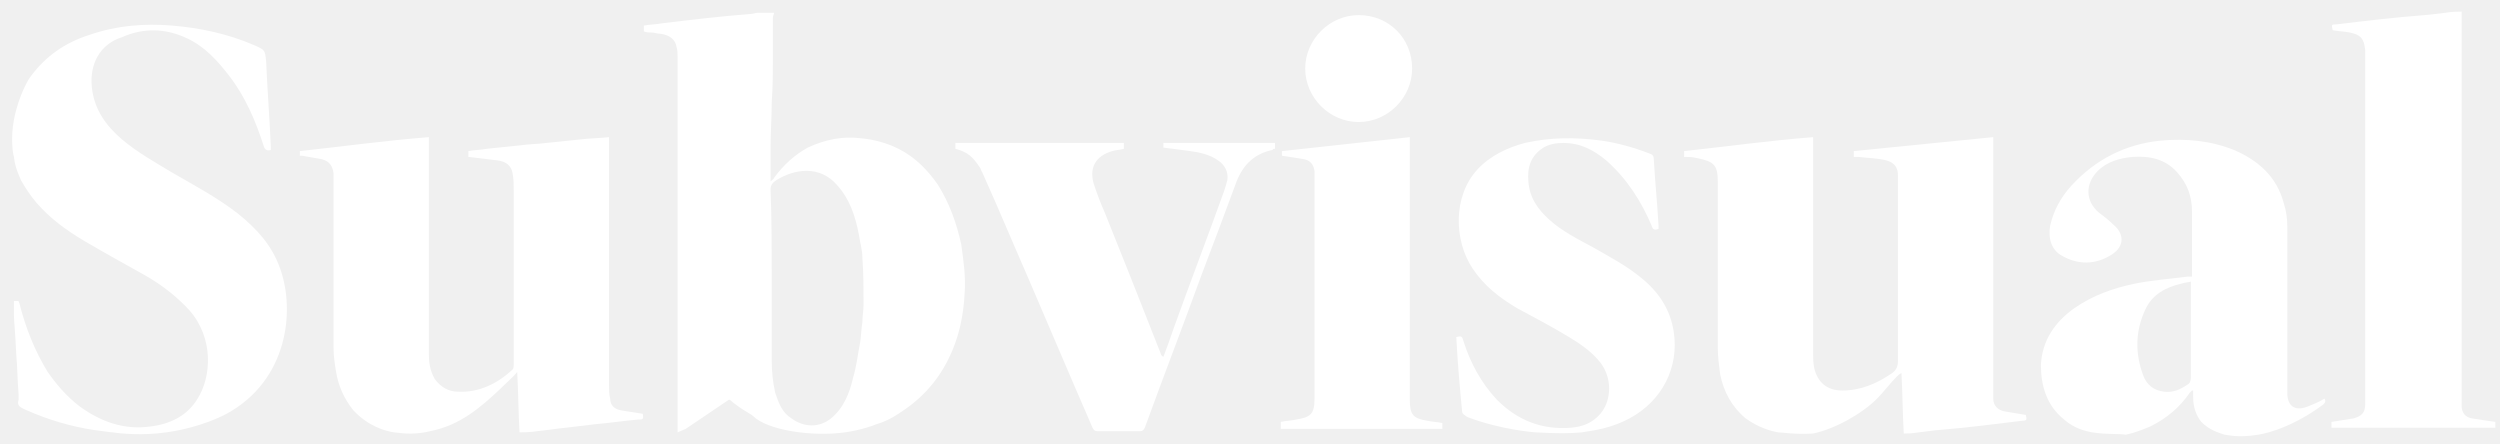
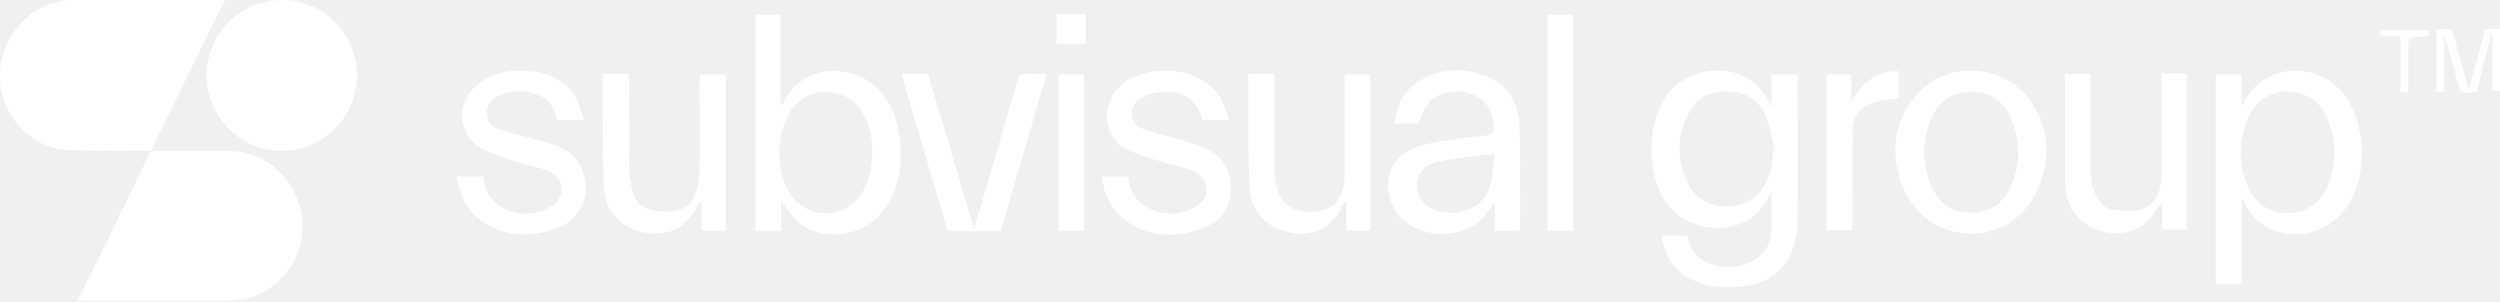
- <svg xmlns="http://www.w3.org/2000/svg" version="1.1" id="Layer_1" x="0px" y="0px" viewBox="0 0 215.1 38.2" style="enable-background:new 0 0 215.1 38.2;" xml:space="preserve">
+ <svg xmlns="http://www.w3.org/2000/svg" version="1.1" id="Layer_1" x="0px" y="0px" viewBox="0 0 457.4 55.1" style="enable-background:new 0 0 457.4 55.1;" xml:space="preserve">
  <style type="text/css">
- 	.st0{fill:#FFFFFF;}
+ 	.st0{clip-path:url(#SVGID_2_);fill:#231F20;}
+ 	.st1{clip-path:url(#SVGID_2_);fill:none;stroke:#FFFFFF;stroke-miterlimit:10;}
+ 	.st2{clip-path:url(#SVGID_2_);}
+ 	.st3{clip-path:url(#SVGID_4_);fill:none;stroke:#FFFFFF;stroke-miterlimit:10;}
+ 	.st4{clip-path:url(#SVGID_6_);fill:none;stroke:#FFFFFF;stroke-miterlimit:10;}
+ 	.st5{clip-path:url(#SVGID_6_);fill:#FEEDE8;}
+ 	.st6{clip-path:url(#SVGID_6_);fill:#0D0D0D;}
+ 	.st7{clip-path:url(#SVGID_8_);}
+ 	.st8{fill:#231F20;}
+ 	.st9{fill:#0D0D0D;}
+ 	.st10{fill:none;stroke:#FEEDE8;stroke-width:1.099;stroke-miterlimit:10;}
+ 	.st11{fill:#FFFFFF;}
+ 	.st12{fill:none;stroke:#FFFFFF;stroke-width:0.193;stroke-miterlimit:10;}
+ 	.st13{clip-path:url(#SVGID_14_);}
+ 	.st14{fill-rule:evenodd;clip-rule:evenodd;fill:#FFFFFF;}
</style>
  <g>
-     <path class="st0" d="M64.8,35.8c-0.2-0.2-1.1-0.6-2-1.4c0,0,0,0-0.1,0c-1.2,0.8-2.5,1.7-3.7,2.5c-0.2,0.1-0.5,0.2-0.7,0.3v-0.5   c0-10.6,0-21.2,0-31.8c0-0.3,0-0.6-0.1-0.9c-0.1-0.6-0.6-1-1.4-1.1c-0.3,0-0.5-0.1-0.7-0.1c-0.2,0-0.5,0-0.7-0.1V2.2   c0.5-0.1,1.1-0.1,1.6-0.2c2.5-0.3,5-0.6,7.6-0.8c0.2,0,0.4-0.1,0.6-0.1c0,0,0,0,0,0c0,0,0,0,0,0h1.4c0,0.1-0.1,0.3-0.1,0.4   c0,1.1,0,2.2,0,3.3c0,1.3,0,2.6-0.1,4c0,1.3-0.1,2.6-0.1,3.9c0,1,0,1.9,0,2.9c0.1-0.1,0.3-0.2,0.3-0.3c0.8-1.1,1.8-2,2.9-2.6   c1.5-0.7,3-1,4.6-0.8c1.1,0.1,2.2,0.4,3.2,0.9c1.4,0.7,2.5,1.8,3.4,3.1c1,1.6,1.6,3.3,2,5.1c0.2,1.4,0.4,2.8,0.3,4.2   c-0.1,2-0.5,3.9-1.4,5.7c-1,2-2.4,3.5-4.3,4.7c-0.6,0.4-1.2,0.7-1.9,0.9c-0.2,0.1-1.3,0.5-2.7,0.7C69.8,37.6,66,37,64.8,35.8    M66.4,24c0,2.3,0,4.7,0,7c0,1,0.1,1.9,0.3,2.8c0.3,0.9,0.6,1.7,1.4,2.2c1.1,0.8,2.4,0.8,3.4,0c1.1-0.9,1.6-2.2,1.9-3.5   c0.3-1,0.4-2,0.6-3c0.1-0.6,0.1-1.2,0.2-1.8c0-0.5,0.1-1,0.1-1.5c0-1.3,0-2.7-0.1-4c0-0.7-0.2-1.3-0.3-2c-0.3-1.6-0.8-3.1-1.9-4.3   c-0.7-0.8-1.6-1.2-2.6-1.2c-0.9,0-1.8,0.3-2.6,0.8c-0.3,0.2-0.5,0.4-0.5,0.8C66.4,18.9,66.4,21.5,66.4,24" />
-     <path class="st0" d="M153,37.2c-0.6-0.1-1.7-0.4-2.8-1.2c-1.2-1-1.9-2.3-2.2-3.8c-0.1-0.8-0.2-1.5-0.2-2.3c0-4.7,0-9.5,0-14.2   c0-1.5-0.3-1.8-1.8-2.1c-0.4-0.1-0.7-0.1-1.1-0.1V13c3.7-0.4,7.3-0.9,11.1-1.2v0.5c0,6,0,12,0,18c0,0.5,0,0.9,0.1,1.4   c0.3,1.2,1.1,1.9,2.4,1.9c1.6,0,3-0.6,4.3-1.5c0.4-0.3,0.5-0.6,0.5-1.1c0-5,0-10.1,0-15.1c0-0.3,0-0.5,0-0.8c0-0.7-0.3-1.1-1-1.3   c-0.8-0.2-1.6-0.2-2.4-0.3c-0.1,0-0.2,0-0.4,0V13c4-0.4,8-0.8,12-1.2v0.5c0,7.1,0,14.1,0,21.2c0,0.3,0,0.5,0,0.8c0,0.6,0.4,1,1,1.1   c0.6,0.1,1.2,0.2,1.8,0.3c0.1,0.4,0.1,0.5-0.3,0.5c-2.4,0.3-4.8,0.6-7.2,0.8c-0.2,0-0.8,0.1-1.7,0.2c-0.6,0.1-1,0.1-1.3,0.1   c-0.1-1.7-0.1-3.4-0.2-5.2c-0.2,0.1-0.3,0.2-0.4,0.3c-0.6,0.6-1.1,1.3-1.7,1.9c-1.3,1.3-3.6,2.6-5.5,3   C154.5,37.4,153.3,37.2,153,37.2" />
-     <path class="st0" d="M33.9,37.2c-0.7-0.1-2.2-0.5-3.5-1.9c-0.8-1-1.3-2.1-1.5-3.4c-0.1-0.6-0.2-1.3-0.2-1.9c0-4.7,0-9.4,0-14.1   c0-0.3,0-0.6,0-1c-0.1-0.6-0.3-1-1-1.2c-0.6-0.1-1.1-0.2-1.7-0.3c-0.1,0-0.1,0-0.2,0V13c3.7-0.4,7.3-0.9,11.1-1.2v0.5   c0,6.1,0,12.1,0,18.2c0,0.7,0.1,1.4,0.5,2.1c0.5,0.7,1.2,1.1,2,1.1c1.8,0.1,3.4-0.7,4.7-1.9c0.1-0.1,0.1-0.3,0.1-0.4c0-5,0-10,0-15   c0-0.5,0-1-0.1-1.5c-0.1-0.6-0.5-1-1.3-1.1c-0.8-0.1-1.6-0.2-2.5-0.3V13c0.5-0.1,1.1-0.1,1.6-0.2c1-0.1,1.9-0.2,2.9-0.3   c0.7-0.1,1.4-0.1,2.2-0.2c1-0.1,1.9-0.2,2.9-0.3c0.8-0.1,1.6-0.1,2.5-0.2v0.5c0,7,0,14,0,20.9c0,0.4,0,0.7,0.1,1.1   c0,0.6,0.4,0.9,0.9,1c0.6,0.1,1.2,0.2,1.9,0.3c0.1,0.5,0,0.5-0.4,0.5c-1.2,0.1-2.5,0.3-3.7,0.4c-0.8,0.1-1.7,0.2-2.5,0.3   c-1,0.1-1.5,0.2-2.5,0.3c-0.6,0.1-1.2,0.1-1.5,0.1c-0.1-1.7-0.1-3.4-0.2-5.2c-0.3,0.4-0.9,0.9-1.5,1.5c-1.6,1.5-3.4,3.1-6,3.6   C35.4,37.5,34.2,37.2,33.9,37.2" />
-     <path class="st0" d="M1.2,10.3c0.4-2.1,1.3-3.6,1.5-3.8c1.2-1.6,2.8-2.8,5-3.5c2.3-0.8,4.7-1,7.1-0.8c2.4,0.2,4.8,0.7,7.1,1.7   c0.9,0.4,0.9,0.4,1,1.4c0.1,2.4,0.3,4.9,0.4,7.3c0,0.1,0,0.2,0,0.3c-0.3,0.1-0.5,0-0.6-0.3c-0.7-2.2-1.6-4.3-3-6.1   c-1-1.3-2.1-2.5-3.6-3.2c-1.9-0.9-3.8-0.9-5.6-0.1C8.6,3.8,7.7,5.5,7.9,7.5c0.2,1.9,1.2,3.3,2.6,4.5c1.3,1.1,2.9,2,4.4,2.9   c1.9,1.1,3.8,2.1,5.6,3.5c1.6,1.3,2.9,2.7,3.6,4.7c1.3,3.6,0.7,9.6-4.6,12.5c-2.1,1.1-4.4,1.5-5.2,1.6c-2,0.3-4,0.1-4.6,0   c-0.2,0-0.8-0.1-1.6-0.2c-2-0.3-4-0.9-5.8-1.7c-0.4-0.2-0.9-0.3-0.7-0.9c0-0.2,0-0.3,0-0.5c-0.1-1.1-0.1-2.3-0.2-3.4   c-0.1-2.2-0.2-2.8-0.2-3.4c0-0.5,0-0.9,0-1.2h0.4c0,0.1,0.1,0.2,0.1,0.3c0.5,2,1.3,4,2.4,5.8C4.8,33,5.7,34.1,6.9,35   c1.8,1.3,3.8,2,6,1.7c1.7-0.2,3.2-0.9,4.1-2.4c1.2-1.9,1.4-5.2-0.7-7.6c-1.1-1.2-2.4-2.2-3.8-3c-1.8-1-3.6-2-5.3-3   c-1.5-0.9-2.9-1.9-4.1-3.3c-0.5-0.6-0.9-1.2-1.3-1.9c-0.1-0.3-0.5-1-0.6-2C1.1,13.2,0.9,11.9,1.2,10.3" />
-     <path class="st0" d="M180,37.2c-0.5-0.1-1.5-0.3-2.4-1.1c-1.5-1.2-2-2.9-2-4.7c0.1-2.1,1.2-3.7,2.9-4.9c1.6-1.1,3.3-1.7,5.2-2.1   c1.5-0.3,3-0.4,4.5-0.6c0.1,0,0.2,0,0.4,0c0-0.1,0-0.1,0-0.2c0-1.8,0-3.6,0-5.4c0-1.3-0.4-2.4-1.3-3.4c-1-1.1-2.3-1.4-3.8-1.3   c-1.1,0.1-2.2,0.4-3,1.2c-1.1,1.1-1.1,2.6,0.1,3.6c0.4,0.3,0.8,0.6,1.2,1c1,0.8,1,1.9-0.1,2.6c-1.4,0.9-2.9,0.9-4.3,0.1   c-0.9-0.5-1.2-1.5-1-2.6c0.3-1.3,0.9-2.4,1.8-3.4c2.1-2.3,4.7-3.6,7.7-3.9c2.2-0.2,4.3,0,6.3,0.8c2.1,0.9,3.7,2.3,4.3,4.6   c0.2,0.6,0.3,1.3,0.3,2c0,4.8,0,9.5,0,14.3c0,1.1,0.6,1.6,1.7,1.2c0.5-0.2,1-0.4,1.5-0.7c0.1,0.2,0.1,0.3-0.1,0.5   c-3.1,2.3-5.6,2.6-5.6,2.6c-1.8,0.3-2.7,0-2.9,0c-0.6-0.2-1.3-0.4-2-1.1c-0.4-0.5-0.7-1.2-0.7-2.1c0-0.2,0-0.4,0-0.6   c-0.1,0-0.1,0-0.1,0c-0.1,0.1-0.1,0.1-0.2,0.2c-0.9,1.3-2,2.2-3.4,2.9c-0.3,0.1-1.1,0.5-2.1,0.7C182.3,37.3,181.3,37.4,180,37.2    M188.6,24.2c-0.3,0.1-0.6,0.1-0.9,0.2c-1.3,0.3-2.5,0.9-3.1,2.2c-0.9,1.9-0.9,3.8-0.2,5.7c0.3,0.8,0.9,1.3,1.8,1.4   c0.8,0.1,1.4-0.2,2-0.6c0.2-0.1,0.3-0.3,0.3-0.6c0-2.6,0-5.3,0-7.9V24.2z" />
-     <path class="st0" d="M214.5,36.8c-0.1,0-0.3,0-0.4,0c-4.4,0-8.7,0-13.1,0h-0.4v-0.5c0.6-0.1,1.3-0.2,1.9-0.3c0.7-0.2,1-0.5,1-1.2   c0-0.1,0-0.2,0-0.4c0-9.9,0-19.7,0-29.6c0-0.2,0-0.3,0-0.5c-0.1-1-0.4-1.3-1.3-1.5c-0.5-0.1-1-0.1-1.5-0.2   c-0.1-0.5-0.1-0.5,0.3-0.5c2.5-0.3,5-0.6,7.6-0.8c0.2,0,0.9-0.1,1.8-0.2c0.6-0.1,1.1-0.1,1.4-0.1c0,0.1,0,0.3,0,0.4   c0,10.9,0,21.8,0,32.8c0,0.2,0,0.5,0,0.7c0,0.6,0.3,1,0.9,1.1c0.6,0.1,1.3,0.2,2,0.3V36.8z" />
-     <path class="st0" d="M132.1,37.2c0,0-2.9-0.2-5.8-1.3c-0.2-0.1-0.3-0.2-0.3-0.2s-0.2-0.1-0.2-0.3c-0.2-2.1-0.4-4.3-0.5-6.4   c0.4-0.1,0.5-0.1,0.6,0.3c0.6,1.9,1.5,3.6,2.9,5.1c1.8,1.8,3.9,2.6,6.4,2.4c1-0.1,1.8-0.4,2.5-1.2c1-1.2,1-3.1,0-4.4   c-0.7-0.9-1.7-1.6-2.7-2.2c-1.5-0.9-3-1.7-4.5-2.5c-1.5-0.9-2.8-1.9-3.8-3.4c-1.6-2.4-1.7-6.2,0.4-8.5c1.1-1.2,2.6-1.9,4.1-2.3   c2.2-0.5,4.4-0.5,6.6-0.2c1.4,0.2,2.8,0.6,4.1,1.1c0.3,0.1,0.4,0.2,0.4,0.6c0.1,1.9,0.3,3.7,0.4,5.6c0,0.1,0,0.2,0,0.3   c-0.3,0.1-0.5,0.1-0.6-0.3c-0.9-2.1-2.1-4-3.9-5.6c-1.1-0.9-2.2-1.5-3.7-1.5c-0.6,0-1.2,0.1-1.7,0.4c-1.1,0.7-1.4,1.7-1.3,2.9   c0.1,1.4,0.8,2.4,1.8,3.3c1.1,1,2.5,1.7,3.8,2.4c1.4,0.8,2.9,1.6,4.1,2.6c1.5,1.2,2.5,2.7,2.8,4.6c0.5,3.1-1,6-3.8,7.5   c-1.5,0.8-2.8,1-4.1,1.2C135,37.3,134,37.3,132.1,37.2" />
-     <path class="st0" d="M100.1,30.7c0.3-0.8,0.6-1.6,0.9-2.5c1.4-3.9,2.9-7.8,4.3-11.7c0.1-0.3,0.2-0.6,0.3-1c0.1-0.7-0.2-1.3-0.8-1.7   c-0.7-0.5-1.6-0.7-2.4-0.8c-0.7-0.1-1.5-0.2-2.3-0.3v-0.4h9.6v0.5c-0.1,0-0.2,0-0.2,0.1c-1.5,0.3-2.5,1.2-3.1,2.7c-1,2.7-2,5.4-3,8   c-1.6,4.4-3.3,8.8-4.9,13.2c-0.1,0.2-0.2,0.3-0.4,0.3c-1.2,0-2.4,0-3.7,0c-0.2,0-0.3-0.1-0.4-0.3c-2.4-5.5-4.7-11-7.1-16.5   c-0.8-1.9-1.6-3.7-2.4-5.5c-0.1-0.1-0.1-0.3-0.2-0.4c-0.6-0.9-1-1.3-2.1-1.6v-0.5h14.5v0.5c-0.3,0.1-0.7,0.1-1,0.2   c-1.4,0.4-2,1.4-1.6,2.8c0.3,0.9,0.6,1.7,1,2.6c1.6,4,3.2,8,4.8,12.1C99.9,30.5,99.9,30.6,100.1,30.7C100,30.7,100,30.7,100.1,30.7   " />
-     <path class="st0" d="M110.2,36.8c0-0.1,0-0.2,0-0.3c0-0.1,0-0.1,0-0.2c0.4-0.1,0.9-0.1,1.3-0.2c1.3-0.2,1.6-0.5,1.6-1.8   c0-4.3,0-8.6,0-12.9c0-2.1,0-4.1,0-6.2c0-0.2,0-0.4,0-0.5c-0.1-0.6-0.4-0.9-0.9-1c-0.6-0.1-1.2-0.2-1.9-0.3V13   c3.7-0.4,7.3-0.8,11-1.2v0.5c0,7.4,0,14.8,0,22.1c0,1.3,0.3,1.6,1.5,1.8c0.4,0.1,0.9,0.1,1.3,0.2v0.5H110.2z" />
-     <path class="st0" d="M121.5,5.9c0,2.5-2.1,4.6-4.6,4.6c-2.5,0-4.6-2.1-4.6-4.6c0-2.5,2.1-4.6,4.6-4.6   C119.5,1.3,121.5,3.3,121.5,5.9" />
+     <path class="st11" d="M27.6,27.7c-0.5,0-0.9-0.1-1.4-0.1c-4.7-0.1-9.5,0.1-14.2-0.2c-6.6-0.5-11.8-6.4-12-13   C-0.2,7.4,4.6,1.4,11.2,0.2C11.7,0.1,12.3,0,12.8,0c9.4,0,18.7,0,28.3,0c-0.2,0.5-0.4,0.9-0.6,1.3c-4.1,8.3-8.2,16.7-12.3,25   C28.1,26.8,27.8,27.3,27.6,27.7L27.6,27.7z" />
+     <path class="st11" d="M27.5,27.8c0.3-0.1,0.6-0.2,0.9-0.2c4.4,0,8.8,0,13.2,0c6.6,0.1,11.9,4.3,13.4,10.8   C57,46.6,50.7,54.9,42.2,55c-9.1,0.1-18.2,0-27.3,0c-0.2,0-0.3,0-0.7-0.1C18.8,45.8,23.2,36.8,27.5,27.8   C27.6,27.7,27.5,27.8,27.5,27.8" />
+     <path class="st11" d="M51.7,0c7.5,0,13.7,6.3,13.6,13.9c0,7.6-6.3,13.7-13.8,13.7c-7.6,0-13.7-6.3-13.7-13.8C37.8,6.1,44,0,51.7,0" />
+     <path class="st11" d="M324.1,19.6v-6h4.8v1.2c0,8.6,0.1,17.1,0,25.7c0,1.9-0.4,3.9-1.1,5.6c-1.5,3.7-4.5,5.6-8.3,6.2   c-3.2,0.5-6.4,0.4-9.4-0.9c-3.7-1.5-5.5-4.4-6.1-8.3h4.7c0.3,1.7,1,3.1,2.4,4.2c3.9,2.8,10.1,1.7,12.2-2.1c0.5-0.9,0.8-2,0.8-3   c0.1-2.3,0-4.6,0-7.1c-0.4,0.8-0.7,1.3-1,1.8c-4,6.8-14.1,5.9-18.1,0.4c-3.8-5.2-3.8-14.5-0.1-19.8c4.2-6,15.3-6.7,18.8,1.4   C323.8,19.1,323.9,19.2,324.1,19.6 M324.4,27.3c0.1,0,0.2-0.1,0.3-0.1c-0.5-1.9-0.8-3.9-1.5-5.7c-1.1-2.6-3-4.4-6-4.7   c-3.3-0.3-6.3,0.4-8,3.5c-2.5,4.3-2.5,8.8-0.4,13.2c2.6,5.6,10.6,5.3,13.3,1.5C323.8,32.8,324.4,30.1,324.4,27.3" />
+     <path class="st11" d="M138.2,2.7h4.6v16.7c0.3-0.3,0.4-0.4,0.5-0.5c3.1-7,12.1-7.5,16.9-3c3,2.7,4.1,6.2,4.5,10.1   c0.4,4.4-0.3,8.6-2.9,12.3c-3.7,5.2-11.8,6.2-16.1,2c-1-1-1.8-2.3-2.8-3.5v5.5h-4.7V2.7z M142.6,27.7c0,2.9,0.5,5.4,1.9,7.7   c2.7,4.4,9.1,4.9,12.4,1c3.5-4.2,3.6-12.5,0.3-16.7c-3.4-4.3-10.2-3.7-12.8,1C143.1,22.9,142.7,25.4,142.6,27.7" />
+     <path class="st11" d="M410.1,36.5V52h-4.7V13.6h4.7v5.6c0.1,0,0.2,0,0.2,0.1c0.2-0.4,0.5-0.9,0.7-1.3c3.1-5.4,10.4-6.7,15.6-2.9   c3.3,2.5,4.7,6,5.3,9.9c0.5,3.3,0.2,6.5-0.9,9.7c-2.3,6.5-9.1,9.8-15.1,7.4c-2.2-0.9-3.9-2.5-5-4.6c-0.1-0.3-0.3-0.6-0.4-0.8   C410.4,36.5,410.4,36.5,410.1,36.5 M427,27.8c0.1-2.6-0.6-5.1-1.9-7.5c-2.9-4.8-10.5-4.8-13.2,0.2c-2.4,4.4-2.5,9-0.7,13.5   c2.5,6.3,10.4,6.3,13.5,2C426.4,33.6,427.1,30.8,427,27.8" />
+     <path class="st11" d="M277.9,42.2h-4.4v-5.1c-1.1,1.3-2,2.7-3.3,3.7c-4,3.2-11,2.5-14.3-1.4c-2.9-3.6-3.2-10.3,3.6-12.6   c2.5-0.8,5.2-1.1,7.9-1.5c1.7-0.3,3.3-0.3,5-0.6c0.3-0.1,0.9-0.5,0.9-0.8c0.3-2.8-1.2-5.5-3.5-6.5c-2.6-1.2-6.5-0.8-8.2,1.2   c-0.9,1.1-1.4,2.5-2.2,4h-4.2c0.2-3.6,1.9-6.4,5-8.1c4.1-2.2,8.4-2.1,12.5-0.2c3.6,1.7,5.2,5,5.3,8.8c0.2,6.2,0.1,12.5,0.1,18.7   C278,41.9,278,42,277.9,42.2 M273.5,28.5c-0.1-0.1-0.3-0.2-0.4-0.4c-3.4,0.5-6.8,0.8-10.1,1.5c-2.3,0.5-3.6,2.1-3.7,4   c-0.1,2.2,0.9,3.9,3.2,4.8c3.4,1.3,8.6,0.3,10-4.1C273.1,32.5,273.2,30.5,273.5,28.5" />
+     <path class="st11" d="M374.4,27c0,7.6-4,13.5-10,15.2c-7.4,2.1-14.7-2-16.9-9.8c-1.6-5.7-0.6-11,3.5-15.4c6-6.5,17.2-5,21.3,2.8   C373.7,22.3,374.5,25,374.4,27 M360.4,38.9c3.2,0,5.5-1.2,6.9-3.7c2.5-4.5,2.5-9.2,0.5-13.8c-1.3-3-3.8-4.6-7.1-4.6   c-3.2,0-5.7,1.4-7.1,4.4c-2.1,4.4-2.1,8.8-0.1,13.2C354.9,37.3,357.3,39,360.4,38.9" />
+     <path class="st11" d="M106.9,22h-5c-0.4-2.2-1.4-3.9-3.6-4.7c-2.4-0.9-4.9-0.8-7.2,0.3c-1.3,0.6-2.1,1.7-2,3.3   c0.1,1.5,1,2.4,2.3,2.8c3,0.9,6.1,1.6,9.1,2.5c2.9,0.8,5.2,2.4,6.2,5.3c1.5,4.2-0.5,8.7-4.7,10.2c-4,1.5-8.1,1.8-12.1-0.2   c-3.8-1.9-5.8-5-6.3-9.2h4.8c0.3,2.8,1.6,4.9,4.2,6c2.9,1.3,5.8,1,8.5-0.7c2.4-1.6,2.1-5.1-0.7-6.3c-2-0.8-4.2-1.1-6.2-1.8   c-2.2-0.7-4.5-1.4-6.5-2.6c-3.7-2.3-4.2-7.6-1.1-10.7c3.1-3.1,6.9-3.6,11-3.1c3.2,0.4,5.9,1.8,7.7,4.6   C105.9,19,106.3,20.5,106.9,22" />
+     <path class="st11" d="M201.6,32.3h4.8c0.3,2.8,1.6,4.9,4.2,6c2.9,1.3,5.8,1,8.5-0.7c2.5-1.6,2.1-5.1-0.8-6.3   c-1.9-0.8-4.1-1.1-6.1-1.8c-1.9-0.6-3.7-1.1-5.5-1.9c-5.1-2.2-5.6-9-1.1-12.4c4.5-3.4,13.9-3.4,17.7,2.7c0.7,1.2,1,2.6,1.6,4.1H220   c0,0-0.1-0.1-0.1-0.1c-0.9-4.4-4.5-5.6-8.6-4.9c-1.1,0.2-2.2,0.7-3,1.3c-1.9,1.4-1.6,4.3,0.6,5.2c2.2,0.9,4.6,1.3,6.9,2   c1.9,0.6,3.8,1.1,5.5,2c2.8,1.5,4,4.1,3.9,7.2c-0.1,3.2-1.7,5.6-4.6,6.8c-5.2,2.1-10.4,2.2-15.1-1.5   C203.1,38,201.9,35.3,201.6,32.3" />
+     <path class="st11" d="M377.8,13.5h4.7v1.3c0,5.3,0,10.6,0,16c0,1.9,0.2,3.8,1.3,5.5c0.7,1.1,1.6,2,2.9,2.1c1.4,0.2,2.9,0.3,4.3,0.1   c2.4-0.4,3.9-2.1,4.3-4.8c0.1-0.9,0.2-1.9,0.2-2.9c0-5.3,0-10.6,0-16v-1.4h4.6v28.6h-4.5v-5.2c-1,1.3-1.7,2.7-2.7,3.7   c-4.6,4.3-12.9,1.9-14.6-4.1c-0.3-1.1-0.5-2.3-0.5-3.4c0-6.3,0-12.6,0-18.9C377.7,14,377.7,13.8,377.8,13.5" />
+     <path class="st11" d="M132.8,13.6v28.6h-4.5v-5.3c-0.1,0-0.1,0-0.2-0.1c-0.1,0.2-0.3,0.5-0.4,0.7c-1.9,4-5.3,5.8-9.5,5.1   c-4.5-0.8-7.5-3.8-7.7-8.1c-0.2-4.8-0.2-9.7-0.2-14.5c0-2.1,0-4.3,0-6.5h4.8v1.3c0,5.3-0.1,10.6,0,15.9c0,1.5,0.3,3,0.7,4.5   c0.5,1.8,1.8,3,3.7,3.3c3.7,0.6,6.5,0,7.6-2.7c0.6-1.4,0.9-3,0.9-4.5c0.1-5.4,0-10.9,0-16.3v-1.4H132.8z" />
+     <path class="st11" d="M250.7,42.2h-4.4v-5.3c-0.1,0-0.1,0-0.2-0.1c-0.1,0.2-0.3,0.5-0.4,0.7c-1.9,4-5.3,5.9-9.4,5.1   c-4.5-0.8-7.5-3.8-7.7-8.2c-0.2-4.6-0.2-9.2-0.2-13.8c0-2.4,0-4.7,0-7.1h4.7c0,0.4,0.1,0.9,0.1,1.3c0,5.4,0,10.7,0,16.1   c0,1.8,0.2,3.6,1.1,5.2c0.7,1.2,1.6,1.9,2.9,2.3c1.8,0.5,3.6,0.5,5.3-0.1c2.1-0.7,3.5-3,3.5-5.9c0-5.8,0-11.7,0-17.5   c0-0.4,0-0.9,0-1.3h4.7V42.2z" />
+     <path class="st11" d="M164.9,13.5h4.9c2.8,9.4,5.6,18.8,8.4,28.4c1.1-3.8,2.2-7.4,3.2-10.9c1.6-5.5,3.2-10.9,4.8-16.4   c0.3-0.9,0.7-1.2,1.6-1.1c1.2,0.1,2.4,0,3.7,0c-2.8,9.7-5.6,19.2-8.4,28.8c-3.1,0-6.1,0-9.1,0c-0.8,0-0.8-0.6-0.9-1   c-1.8-6-3.5-12-5.3-18C166.8,20,165.9,16.8,164.9,13.5" />
+     <rect x="283.1" y="2.7" class="st11" width="4.7" height="39.5" />
+     <path class="st11" d="M334.3,13.6h4.4v5.1c1.9-3.5,4.5-5.7,8.7-5.7v4.9c-1.5,0.3-3,0.4-4.5,0.8c-2.5,0.8-3.9,2.5-3.9,5.1   c-0.1,5.6-0.1,11.2-0.1,16.8c0,0.5,0,0.9,0,1.5h-4.7V13.6z" />
+     <rect x="193.7" y="13.6" class="st11" width="4.6" height="28.6" />
+     <path class="st11" d="M453.1,16.8c-0.2,0.1-0.2,0.1-0.3,0.1c-2.6,0.2-2.6,0.2-3.3-2.3c-0.7-2.7-1.4-5.5-2.3-8.2v10.4   c-0.5,0-0.9,0-1.4,0.1V5.4c0.8,0,1.6-0.1,2.4,0c0.3,0,0.6,0.6,0.7,0.9c0.8,3,1.6,5.9,2.4,8.9c0.1,0.4,0.2,0.7,0.4,1.4   c1-4,2-7.6,3-11.3h2.8v11.3H456V6.4c-0.1,0-0.1,0-0.2,0C454.9,9.9,454,13.4,453.1,16.8" />
+     <rect x="193.3" y="2.6" class="st11" width="5.4" height="5.4" />
+     <path class="st11" d="M439.1,6.6c-1.2,0-2.2,0-3.2,0c-0.2,0-0.4-0.4-0.6-0.6c0.2-0.2,0.4-0.5,0.6-0.5c2.8,0,5.6,0,8.3,0   c0.4,0.9,0.1,1.3-0.7,1.2c0,0-0.1,0-0.1,0c-2.8,0.1-2.8,0.1-2.8,2.9v7.3h-1.4V6.6z" />
  </g>
</svg>
